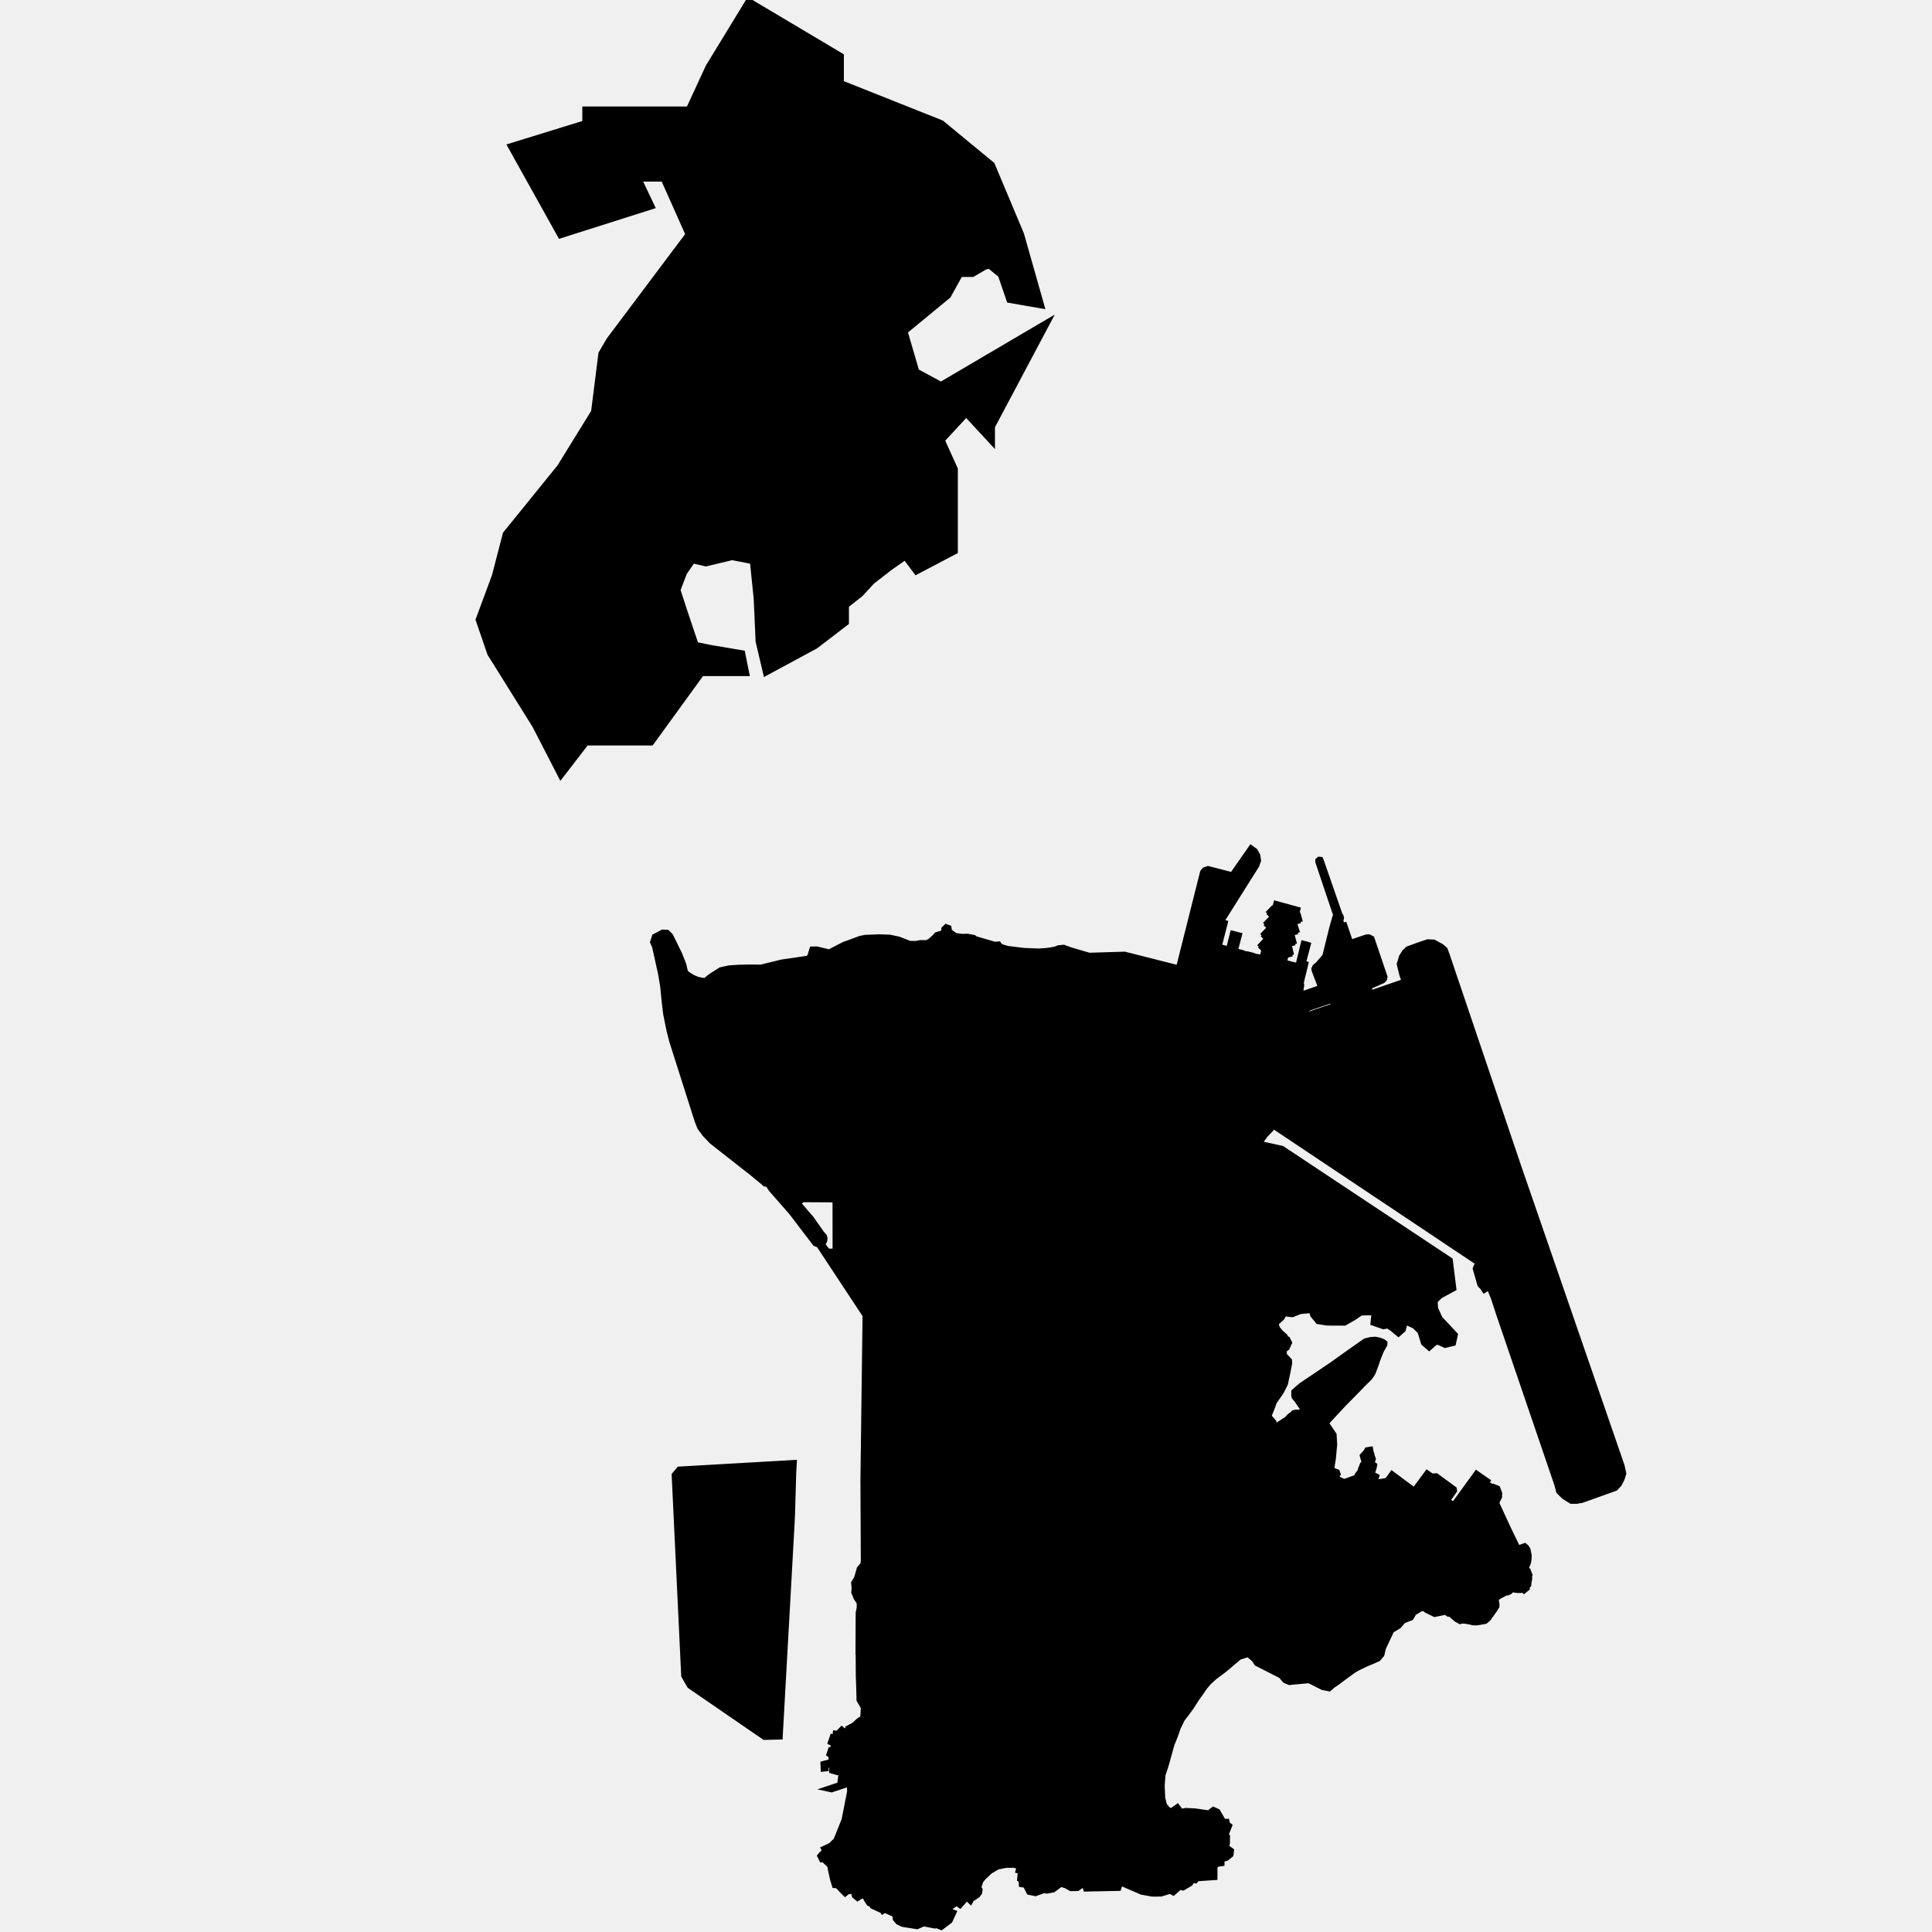
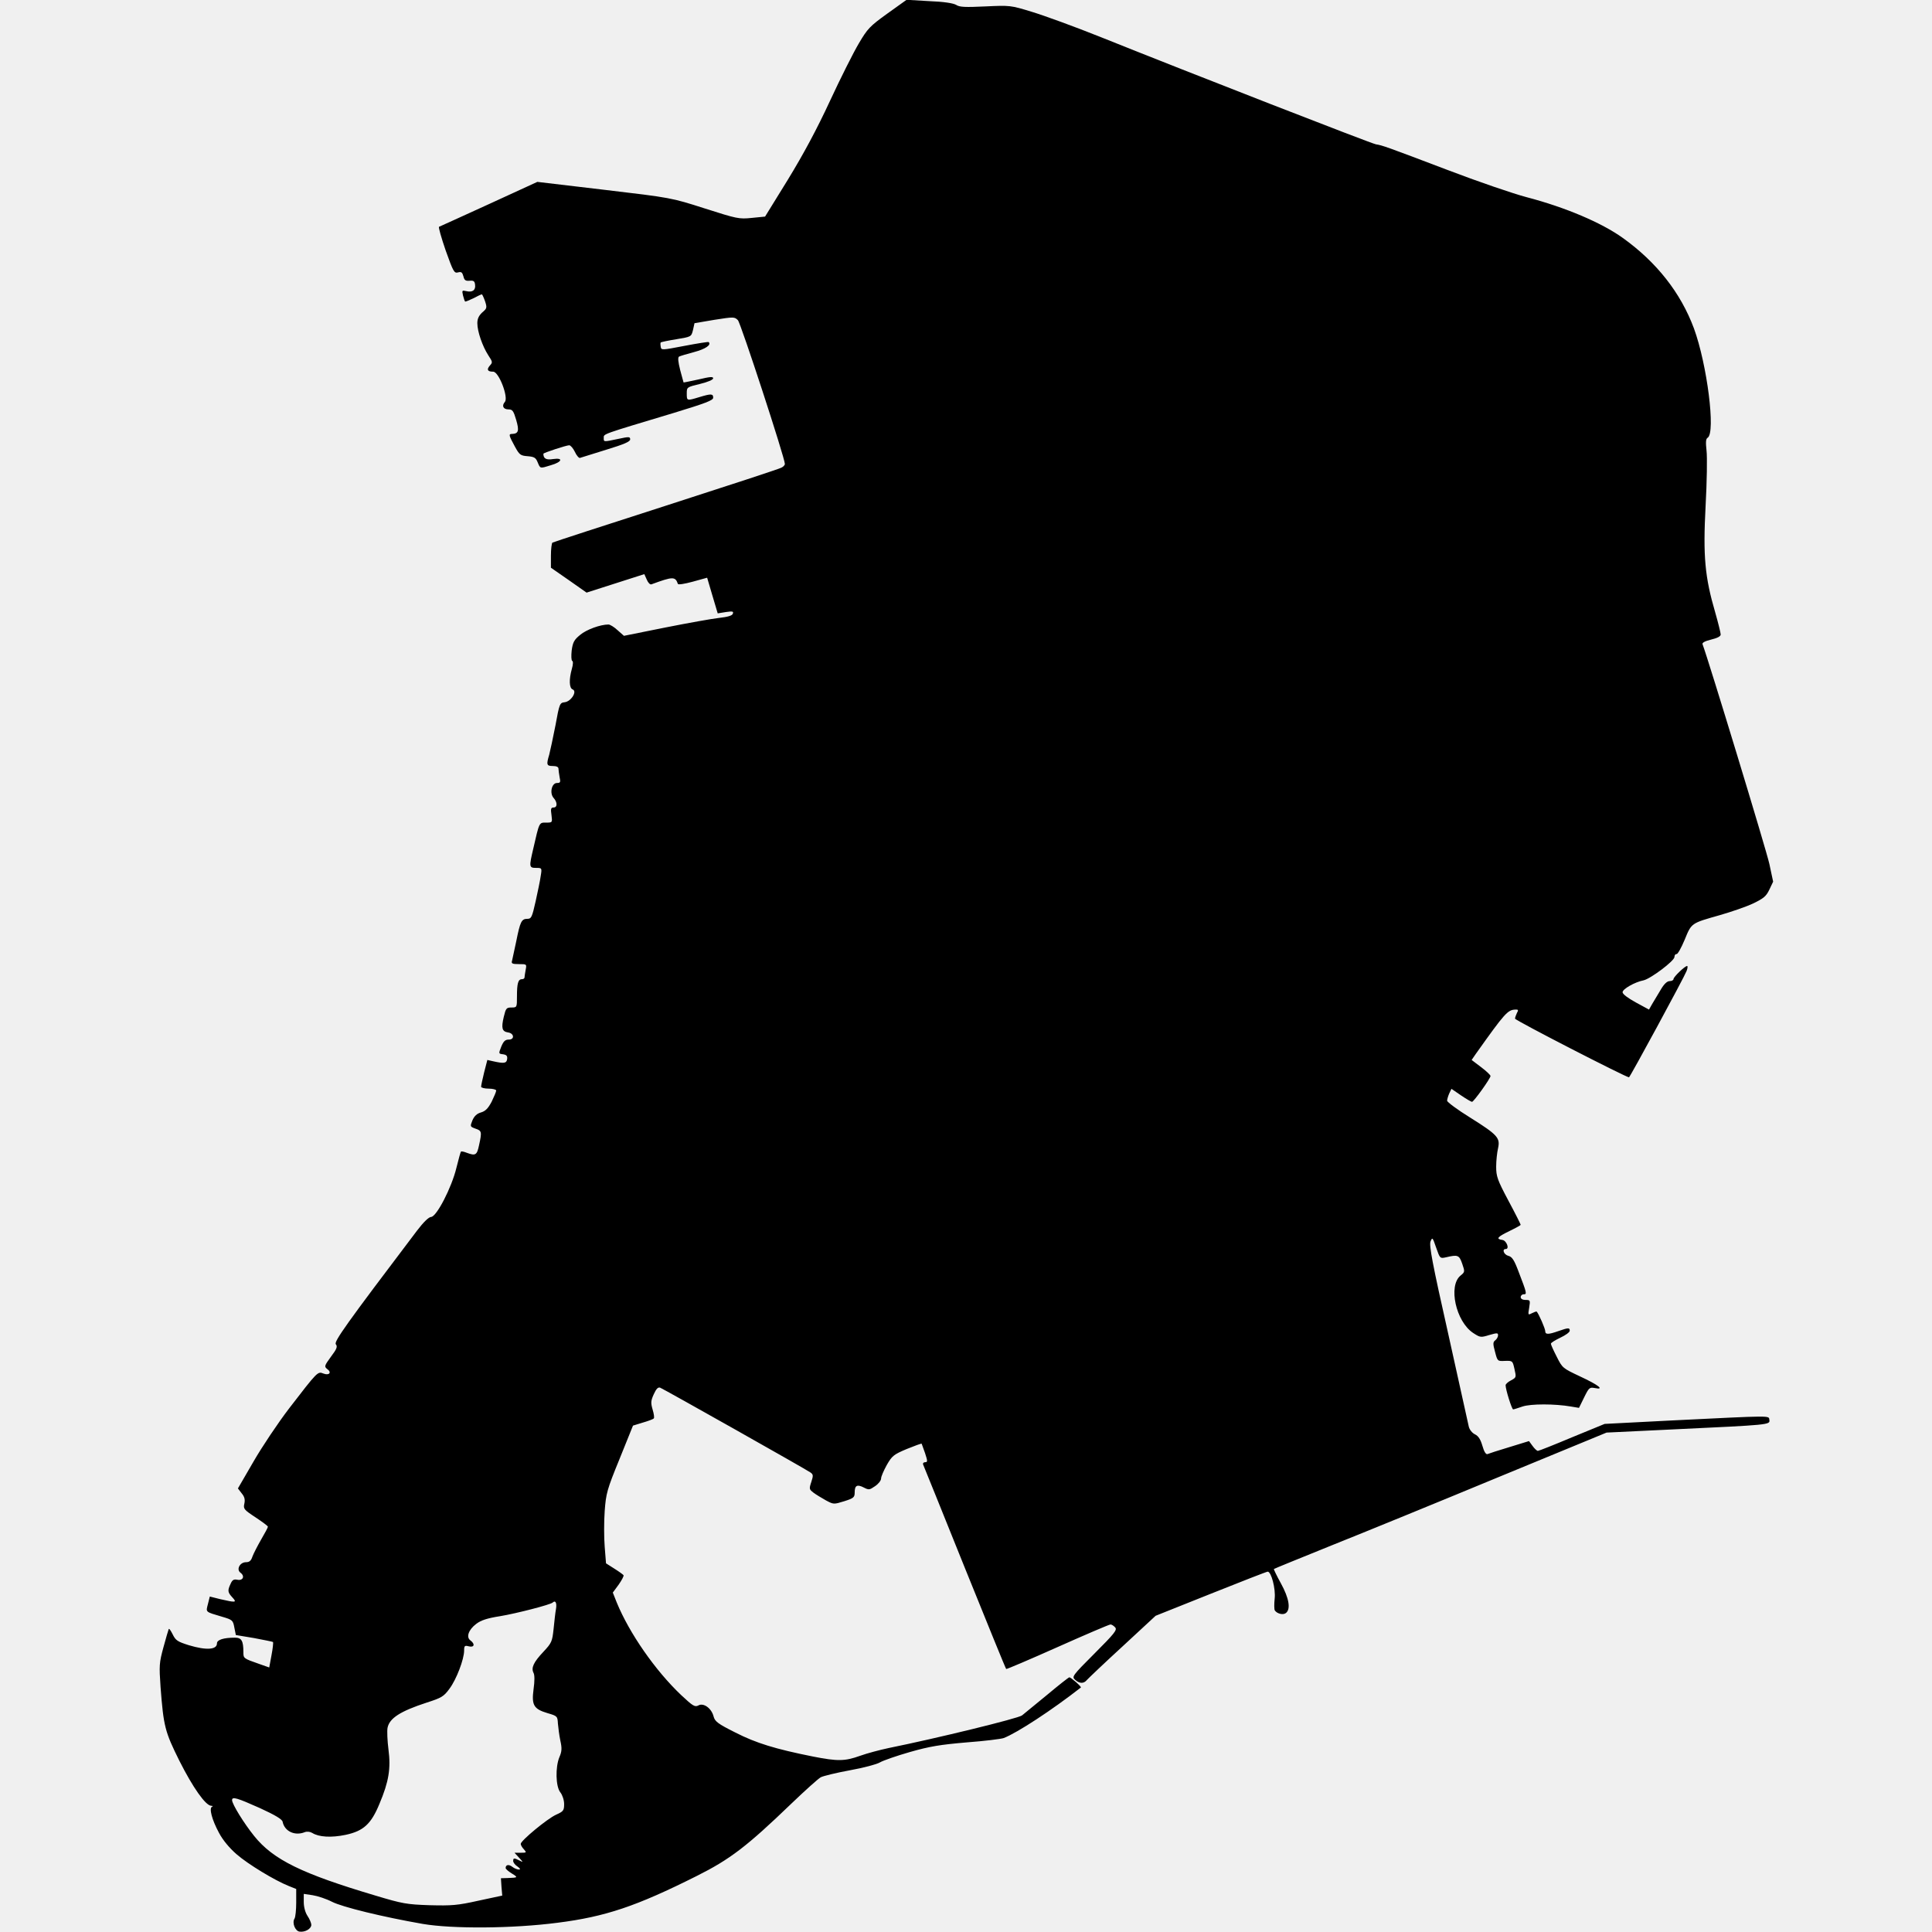
- <svg xmlns="http://www.w3.org/2000/svg" xmlns:ns1="http://amcharts.com/ammap" version="1.1" id="svg832" width="1024" height="1024">
-   <defs id="defs826">
-     <style type="text/css" id="style824">
- 			.land
- 			{
- 				fill: #CCCCCC;
- 				fill-opacity: 1;
- 				stroke:white;
- 				stroke-opacity: 1;
- 				stroke-width:0.5;
- 			}
- 		</style>
-     <ns1:ammap projection="mercator" leftLongitude="113.529" topLatitude="22.217" rightLongitude="113.598" bottomLatitude="22.11" />
-   </defs>
-   <g id="g830" transform="matrix(0.75812,0,0,0.75812,253.7969,1.044506)" style="fill:#000000;fill-opacity:1;stroke:#000000;stroke-opacity:1;stroke-width:4.985;stroke-miterlimit:4;stroke-dasharray:none">
-     <path id="MO-01" title="Macao" class="land" d="m 188.78,0 -27.8,45.54 -13.89,30.02 H 74.82 v 9.51 l -51.88,16.01 34.28,61.54 63,-20.01 -9.27,-19.51 h 18.53 l 17.61,39.52 -55.59,74.06 -5.44,9.33 -5.14,40.75 -23.84,38.62 -37.92,46.81 -7.59,29.26 -11.27,30.44 8.02,23.39 31.42,50.32 17.66,34.32 17.42,-22.58 h 45.4 l 35.21,-48.52 h 31 l -2.64,-13.1 -21.67,-3.66 -10.84,-2.19 -8.12,-24.14 -4.74,-14.63 4.74,-12.43 6.09,-8.78 9.48,2.2 18.29,-4.39 14.9,2.92 2.71,26.33 1.35,29.99 5.02,21.28 34.1,-18.41 21.14,-16.19 0.02,-11.98 10.16,-8.05 8.12,-8.78 12.19,-9.5 11.52,-8.05 7.76,10.38 26.38,-13.87 v -19.01 -9.51 -28.52 l -9.27,-20.51 17.6,-19.01 17.61,19.01 v -9.51 l 37.98,-71.54 -73.19,43.03 -17.6,-9.51 -8.34,-28.52 26.61,-21.93 3.92,-3.23 8.46,-15.24 h 8.81 l 8.8,-5.12 3.39,-0.73 8.12,6.58 5.95,17.43 21.37,3.73 -13.9,-49.04 L 358.33,114.09 323.12,85.07 252.71,57.05 V 38.03 Z" style="fill:#000000;fill-opacity:1;stroke:#000000;stroke-opacity:1;stroke-width:4.985;stroke-miterlimit:4;stroke-dasharray:none" />
-     <path id="MO-02" title="Taipa, Cotai, and Coloane" class="land" d="m 137.31,1029.98 6.65,140.04 3.92,6.83 51.97,35.69 10.13,-0.25 8.23,-147.59 0.34,-7.27 0.84,-28.96 0.37,-6.61 -79.43,4.56 z m 185.88,315.38 5.63,-4.26 2.35,-5.08 -3.1,-1.18 0.32,-2.31 1.43,-1.34 4.16,-2.84 2.29,1.59 3.6,-4.13 2.09,-0.45 1.56,1.48 1.55,-2.86 1.16,0.55 2.02,-1.4 1.16,-1.51 0.24,-1.79 -0.98,-1.71 0.6,-1.73 1.06,-3.04 1.88,-2.44 4.75,-4.48 5.54,-3.26 5.97,-1.15 5.59,-0.09 4.7,1.16 -0.84,2.93 1.47,0.35 -0.53,5.69 0.93,0.52 0.17,3.01 2.63,0.38 2.48,4.96 3.99,0.82 5.92,-2.09 2.1,0.34 4.26,-0.8 5.38,-4.03 4.11,1.25 3.26,1.85 4.19,-0.05 2.17,-1.54 1.23,-1.96 1.34,-0.03 1.01,-1.52 2.83,0.32 1.45,0.67 3.95,-0.13 1.06,1.1 -0.02,1.64 -8.97,0.19 0.47,1.59 22.01,-0.43 0.99,-3 2.01,-0.3 2.86,1.24 10.9,4.72 7.24,1.31 5.88,-0.02 6.66,-2 2.08,1.08 4.43,-3.9 2.35,0.53 4.79,-2.85 1.63,-2.46 2.08,0.32 1.19,-1.39 11.99,-0.82 0.03,-7.22 1.67,-1.99 3.22,-0.47 v -2.63 l 3.6,-1.11 2.75,-2.18 0.27,-2.26 -1.92,-1.36 -1.86,1.12 0.99,-5.6 0.01,-4.19 -1,-1.04 0.58,-1.87 1.78,-4.55 -1.23,-0.96 -0.34,-1.58 h -2.25 l -4.11,-7.11 -2.45,-1.14 -1.46,1.05 -0.99,1.45 -10.57,-1.53 -6.34,-0.3 -8.39,1.61 3.36,-2.72 -1.01,-1.35 -4.06,2.86 -2.91,-1.37 -1.14,-1.46 -1,-1.08 -0.49,-0.52 -1.25,-5.45 -0.39,-8.8 0.59,-7.59 2.06,-6.08 4.22,-15.14 2.48,-6.19 1.98,-5.71 2.99,-6.06 3.27,-4.2 3.39,-4.72 3.23,-5.13 3.06,-4.21 2.9,-4.26 2.92,-3.4 3.93,-3.53 6.74,-5.06 4.49,-3.74 5.97,-5.13 8.24,-2.64 0.37,2.01 2.53,2.13 1.93,2.89 16.93,8.62 2.8,3.31 2.77,1.16 7.82,-0.74 5.93,-0.55 9.57,4.82 4.19,0.84 2.4,-2.07 2.94,-2 4.35,-3.24 3.85,-2.81 3.41,-2.51 2.98,-1.71 6.06,-2.92 4.64,-1.9 3.48,-1.59 2.26,-2.62 1.09,-4.59 5.87,-12.52 5.16,-3.11 3.08,-3.67 5.45,-2.12 1.86,-3.26 5.53,-3.47 4.03,0.5 0.3,1.02 5.3,2.63 7.58,-1.58 2.26,1.5 h 1.1 l 1.94,-0.69 1.39,-1.36 -0.47,1.24 -0.44,1.1 -0.19,1.51 2.17,1.86 2.41,1.36 1.47,-0.33 1.87,0.11 3.33,0.55 2.2,0.58 2.67,0.04 5.71,-0.95 1.98,-1.69 2.01,-2.82 2.28,-3.22 1.42,-2.27 0.04,-1.39 -0.26,-1.43 -1.68,-0.11 -1.1,-0.07 0.11,-0.88 0.95,-0.88 4.29,-2.75 2.23,-1.21 2.8,-1.48 0.67,0.2 1.29,-0.55 2.79,-2.71 1.01,-0.95 0.6,-0.33 0.88,0.4 -1.38,1.56 0.41,0.69 1.37,0.21 h 2.31 l 1.87,-0.42 0.54,0.5 1.08,-0.88 -0.22,-0.49 0.36,-0.62 -0.24,-0.6 0.43,-0.4 0.43,0.41 0.72,-0.86 0.19,-2.06 0.37,-1.69 0.04,-0.51 -0.59,-0.62 0.73,-1.84 -1.13,-2.89 -1.03,-1.13 -0.15,-1.36 1.4,-3.66 0.29,-1.8 0.15,-2.82 -0.85,-4.03 -0.95,-1.42 -0.73,-0.59 -3.25,1.13 -0.12,0.04 -1.66,0.55 -6.8,-14.07 -8.25,-17.86 0.01,-1.07 1.9,-3.92 0.04,-2.27 -1.17,-3 -2.27,-0.92 -0.66,0.55 -5.46,-3.7 0.95,-1.32 -3.95,-2.75 -2.71,-1.9 -16.05,22.09 -5.23,-3.92 4.98,-7.03 -0.11,-0.7 -0.74,-0.54 -11.35,-8.32 -0.81,0.03 -0.91,1.1 -4.31,-2.99 -8.7,11.78 -0.31,0.41 -15.56,-11.57 -3.15,4.36 -8.72,1.5 -0.38,-2.78 0.55,-1.87 -1.66,-0.86 -1.22,-0.91 -0.05,-0.86 1.22,-3.69 0.32,-1.58 -1.52,-1.08 v -1.83 l 0.63,-1.58 -0.82,-2.46 -0.13,-0.86 -0.45,-1.03 -0.32,-1.75 -1.46,0.23 -0.61,1.13 -1.01,1.13 -1.32,1.46 0.42,1.68 0.64,1.26 0.72,1.04 -0.94,0.9 -1.01,1.46 -0.54,1.46 -0.49,1.06 -0.19,0.75 1.1,1 -0.88,0.75 -1.32,0.61 -1.23,1.59 -0.13,0.87 -0.68,1.1 -1.04,0.26 -3.3,1.23 -2.81,0.99 -1.28,0.64 -1.73,-0.48 -4.06,-1.98 -0.62,-1.3 0.14,-1.21 0.7,-1.09 -0.33,-0.96 -0.89,-0.35 -0.74,0.72 -1.34,1.1 -1.71,-0.54 1.76,-10.83 0.91,-9.76 -0.38,-6.65 -5.69,-8.48 -0.01,-1.06 0.5,-0.56 0.51,0.57 11.44,-12.36 9.16,-9.29 5.47,-5.63 3.62,-3.49 2.2,-3.21 2.1,-5.5 0.98,-2.95 0.28,-0.85 2.61,-6.54 2.28,-4 0.04,-0.72 -0.85,-0.68 -2.6,-0.97 -2.83,-0.52 -3.05,0.27 -3.37,0.86 -11.53,8.09 -11.68,8.34 -21.59,14.56 -3.64,3.14 -1.07,0.97 -0.04,2.06 0.23,1.14 0.57,0.67 1.09,1.28 5.4,7.96 -2.52,2.57 -0.5,-1.22 -1.64,1.13 -0.72,-0.84 -1.35,0.04 -1.05,0.29 -0.98,1.01 -1.53,0.98 -0.99,1.03 -0.77,1.02 -3.87,2.52 -4.89,3.19 -1.7,-2.19 -0.1,-1.45 -3.63,-4.23 1.6,-3.93 1.38,-3.48 0.93,-2.79 5.13,-7.44 2.67,-5.34 1.78,-8.25 1.14,-6.07 -0.11,-1.46 -3.62,-3.85 -0.06,-4.21 2.16,-1.44 1.46,-3.2 -1.01,-2.06 -1.13,-0.49 -0.69,-1.53 -3.07,-2.75 -2.43,-2.96 -1.13,-4.04 4.34,-3.84 2.39,-3.93 2.43,0.95 3,0.29 5.46,-2.17 8.47,-0.78 1.01,3.63 3.47,4.26 6.07,0.93 11.95,0.05 6.67,-3.85 4.72,-3.23 4.35,-0.11 h 7.08 l -1.66,3.75 -0.32,3.65 6.57,2.29 3.02,-0.62 3.13,1.98 4.27,3.54 2.71,-2.39 1.57,-6.15 7.4,3.44 4.06,4.06 2.4,7.92 3.33,2.92 4.28,-3.75 h 2.39 l 4.59,2.08 5.11,-1.25 1.14,-5.21 -10.52,-11.25 -3.24,-7.2 -0.31,-5.62 3.89,-3.83 9.13,-4.93 -2.38,-19.2 -12.58,-8.35 -104.65,-69.47 -13.62,-3 -11.05,8.35 -7.61,5.93 -2.58,2.06 -2.06,3.02 -1.33,-0.73 0.01,-3.25 4.93,-2.87 13.82,-10.38 3.21,-3.4 4.44,-6.17 3.84,-3.93 0.08,-2.42 0.53,-1.18 h 0.23 l 127.23,84.98 18.5,12.36 -1.86,2.55 -0.56,1.52 3.15,10.95 1.42,1.39 1.24,1.84 0.8,-0.5 -0.06,-0.49 1.63,0.12 1.74,0.48 2.53,6.02 4.24,12.91 40.23,117.87 1.32,4.89 3.39,3.34 4.88,3.08 3.58,0.01 3.69,-0.68 23.1,-8.26 2.56,-2.79 1.72,-3.38 1.15,-3.6 -1.15,-5.22 -53.31,-154.41 -18.79,-54.41 -45.06,-133.17 -5.06,-15 -1.34,-3.65 -2.34,-2.07 -5.23,-2.87 -3.98,-0.17 -6.55,2.21 -7.02,2.58 -2.22,2.08 -1.92,3.09 -1.48,4.83 1.83,7.57 1.82,5 -69.85,24.11 -1,-3.85 1.29,-1.33 1.86,-1.29 15.04,-5.17 1.15,0.58 25.72,-9.34 0.03,-0.99 9.4,-4.14 0.89,-0.86 0.31,-1.27 -8.96,-26.44 -1.59,-0.83 -1.76,0.12 -9.64,3.29 -1.54,-0.02 -1.01,-1.68 -3.43,-10.03 -1.45,0.35 -1.51,-3.68 0.49,-2.39 -0.31,-1.01 -0.47,-0.46 -13.23,-38.1 -0.26,-0.61 -0.4,-0.04 -0.37,0.32 0.02,0.71 12.51,37.26 -0.79,1.98 -2.21,7.94 -4.69,18.93 -1.35,1.74 -3.73,4.3 -1.91,1.56 -0.57,1.17 0.18,1.09 4.71,12.32 -15.77,5.47 0.38,-4.36 0.45,-3.3 -0.33,-1.58 3.1,-12.72 -1.72,-0.47 0.64,-2.47 2.21,-8.49 0.53,-2.02 -0.69,-0.21 -1.31,-0.34 -0.49,2.02 -0.45,1.87 -1.62,6.69 -0.6,2.49 -0.28,1.14 -0.37,1.52 -0.96,-0.27 -9.93,-2.45 1.5,-5.99 2.1,-0.51 -0.24,-0.84 1.32,-0.38 -0.35,-1.47 -1.37,0.4 -0.39,-1.38 0.89,-3.54 2.12,-0.53 -0.21,-0.84 1.3,-0.34 -0.4,-1.48 -1.33,0.37 -0.38,-1.47 0.91,-3.45 2.09,-0.56 -0.2,-0.82 1.34,-0.42 -0.42,-1.37 -1.34,0.38 -0.41,-1.52 0.9,-3.38 2.07,-0.56 -0.18,-0.85 1.39,-0.37 -0.41,-1.45 -1.33,0.4 -0.46,-1.42 0.94,-3.61 -13.96,-3.81 -0.94,3.79 -1.09,1.13 -1,-1.02 -1.08,1.11 1.02,0.93 -0.52,0.6 1.56,1.49 -0.86,3.45 -1.03,1.09 -1.03,-0.95 -1.04,1.05 0.99,0.99 -0.59,0.61 1.56,1.46 -0.87,3.51 -1.04,1.08 -1.04,-0.94 -1,1.05 0.99,0.93 -0.59,0.64 1.58,1.51 -0.89,3.48 -1.01,1.03 -1.04,-0.96 -1.05,1.13 1,0.9 -0.57,0.64 1.54,1.45 -1.65,6.86 -0.69,-0.17 0.04,-0.16 -0.93,-0.24 -0.05,0.16 -6.78,-1.74 0.02,-0.17 -0.97,-0.25 -0.06,0.16 -6.66,-1.7 0.04,-0.19 -1.04,-0.26 -0.06,0.18 -2.99,-0.77 2.92,-11.18 -3.4,-0.88 -2.82,11.22 -0.46,-0.14 0.03,-0.16 -0.93,-0.27 -0.05,0.19 -4.98,-1.28 0.05,-0.2 -0.99,-0.24 -0.05,0.17 -0.59,-0.14 4.3,-16.83 -2.09,-0.55 0.29,-1.21 -0.08,-0.01 0.44,-1.47 23.67,-37.6 1.18,-3.27 -0.49,-3.24 -1.66,-3 -2.21,-1.6 -13.03,18.7 -17.12,-4.4 -2.07,0.69 -1.16,1.4 -7.28,28.94 -9.67,38.48 -38.26,-9.67 -22.57,0.68 -2.21,0.06 -6.99,-2.03 -6.73,-1.99 -4.11,-1.54 -3.41,0.32 -2.12,0.85 -2.88,0.58 -3.62,0.5 -5.54,0.35 -10.33,-0.4 -11.53,-1.44 -5,-1.49 -1.24,-1.58 -2.63,0.2 -13.79,-4.04 -0.87,-0.75 -4.3,-0.85 -3.51,0.13 -5.22,-0.65 -2.79,-2.07 -1.53,-1.03 -0.5,-2.57 -1.11,-0.4 -1.1,1.05 -0.31,2.07 -0.76,1.35 -1.91,0.21 -2.37,0.71 -1.73,1.85 -2.89,2.6 -2.57,1.25 -4.41,-0.05 -3.5,0.64 -1.64,-0.04 -2.68,-0.06 -7.72,-3.02 -6.06,-1.28 -7.26,-0.27 -9.72,0.38 -3.3,0.64 -11.56,4.25 -10.34,5.35 -8.96,-2.15 -2.64,0.08 -0.91,2.85 -0.4,1.94 -2.04,1.59 -5.73,0.87 -12.59,1.84 -14.46,3.56 -7.9,-0.1 -8.34,0.21 -5.97,0.41 -5.78,1.26 -6.13,3.92 -2.29,1.65 -1.68,1.69 -1.67,0.22 -1.82,-0.14 -3.22,-0.72 -2.95,-1.24 -3.31,-1.99 -1.62,-1.24 -0.84,-0.95 -1.25,-5.32 -2.83,-7.22 -6.26,-12.74 -2.08,-2.08 -2.74,-0.12 -5.28,2.78 -1.11,3.5 1.29,2.86 4.2,18.95 1.51,8.91 0.95,9.85 1.14,9.56 2.28,11.23 1.96,7.71 17.58,55.28 1.92,4.92 3.48,4.7 4.73,4.95 27.74,21.76 8.3,6.82 0.98,0.91 2.06,0.07 2.38,3.8 14.25,16.27 16.52,21.67 1.82,0.73 1.76,-0.26 1.37,-1.06 0.53,-0.9 0.26,-1.43 -0.29,-1.27 -1.9,-2.21 -7.15,-10.21 -9.12,-10.55 0.09,-1.18 3.01,-2.35 1.03,-0.2 22.81,0.13 0.05,37.37 -6.04,-0.1 h -0.36 l -1.88,-2.62 -1.18,0.49 28.23,42.81 2.19,3.33 -1.49,115.09 0.27,56.72 -0.36,2.83 -2.55,2.95 -1.87,6.46 -1.97,3.34 0.32,3.32 -0.23,2.96 1.51,3.72 1.24,1.91 1.01,-0.01 0.06,1.58 -0.07,4 -0.7,3.43 v 1.71 l -0.11,24.81 0.8,-0.02 0.14,2.75 -0.82,0.08 0.08,14.27 0.25,6.82 0.26,10.22 3.04,5.16 -0.44,7.9 -3.31,2.17 -1.59,1.47 -1.6,1.48 -3.39,1.8 0.27,0.69 -1.8,1.06 0.19,0.38 -2.04,1.27 -2.13,-1.9 -1.49,1.52 1.31,1 -0.4,0.51 -3.33,-0.4 -0.36,2.83 2.03,0.41 -0.23,0.56 -3.68,-1.14 -0.93,2.74 2.42,1.11 -1.71,5.81 -1.12,-0.34 -0.58,1.78 1.18,0.79 0.3,3.82 -0.08,0.01 0.07,1.22 -0.53,0.13 -0.39,0.11 -3.49,0.9 0.02,0.16 -0.72,0.15 -0.02,-0.12 -0.64,0.16 0.02,0.6 0.19,-0.04 0.04,0.77 -0.19,0.01 0.05,1.13 0.6,-0.07 V 1234 h -0.02 l -0.05,-0.78 0.07,-0.03 v -0.54 l 3.68,-1 -0.1,0.09 1.93,-0.49 -0.07,2.15 0.6,-0.19 -0.67,2.43 -0.02,0.56 3.03,0.86 1.25,-1.09 3.13,3.59 -1.16,1.44 -0.54,4.3 0.28,1.03 6.15,-1.73 -13.45,4.49 0.42,0.09 13.26,-4.36 0.16,6.52 -3.92,19.82 -5.81,14.48 -1.59,1.47 -2.23,2.21 -4.38,2.03 0.79,1.47 -2.68,2.39 -0.89,1.06 0.86,1.74 0.81,-0.13 1.9,1.62 3.21,3.05 0.68,3.86 1.3,5.88 1.19,3.88 1.51,0.09 1.67,1.5 2.06,2.26 1.69,1.68 1.35,-1.1 2.4,-0.43 1.62,-0.02 1.2,1.51 0.51,1.99 1.64,1.37 2.98,-1.93 3.43,1.44 0.17,1.62 1.77,2.67 1.65,0.76 0.78,1.24 4.4,2 0.87,-1.41 1.64,2.58 1.12,-0.75 7.84,3.55 0.33,3.05 1.63,1.98 3.1,1.49 4.88,0.78 4.85,0.77 4.61,-2.01 7.95,1.54 1.02,-0.36 z" style="fill:#000000;fill-opacity:1;stroke:#000000;stroke-opacity:1;stroke-width:4.985;stroke-miterlimit:4;stroke-dasharray:none" />
+ <svg xmlns="http://www.w3.org/2000/svg" version="1.0" width="1024pt" height="1024pt" viewBox="0 0 1024 1024" preserveAspectRatio="xMidYMid meet">
+   <g transform="translate(0,1024) scale(0.1,-0.1)" fill="#000000" stroke="none">
+     <path d="M4703 10168 c-93 -67 -105 -80 -151 -158 -28 -47 -97 -184 -153 -305 -69 -149 -141 -283 -223 -417 l-121 -196 -71 -7 c-67 -7 -79 -4 -248 50 -178 57 -178 57 -533 99 l-355 42 -257 -118 c-141 -64 -260 -119 -264 -120 -4 -2 12 -58 35 -125 40 -112 45 -122 65 -117 18 5 23 1 29 -20 5 -21 11 -26 33 -24 21 2 27 -2 29 -21 4 -29 -14 -42 -47 -34 -22 5 -23 4 -17 -23 4 -16 9 -30 11 -32 2 -2 21 6 44 17 22 12 42 21 45 21 2 0 10 -17 17 -37 11 -34 10 -38 -15 -59 -18 -17 -26 -33 -26 -57 0 -44 27 -122 58 -170 23 -35 24 -38 8 -55 -18 -21 -12 -32 18 -32 30 0 82 -136 62 -160 -18 -21 -9 -40 20 -40 20 0 26 -8 40 -56 17 -58 12 -73 -23 -74 -18 0 -16 -8 15 -65 25 -46 30 -50 69 -53 35 -3 43 -8 53 -33 14 -33 11 -33 69 -15 60 17 69 41 13 33 -37 -6 -52 2 -52 28 0 5 122 45 137 45 7 0 21 -16 30 -35 9 -20 22 -34 27 -32 6 2 68 21 138 43 95 29 128 43 128 55 0 15 -6 15 -62 3 -81 -17 -78 -17 -78 5 0 22 -16 16 373 133 167 51 207 66 207 80 0 22 -11 22 -74 3 -66 -20 -66 -20 -66 19 0 34 0 34 70 51 41 10 70 22 70 30 0 10 -18 8 -77 -6 -43 -9 -79 -17 -80 -16 0 1 -9 31 -18 66 -11 44 -13 66 -6 71 6 3 42 14 80 24 60 16 93 38 77 53 -2 2 -59 -7 -127 -20 -121 -23 -124 -24 -127 -5 -2 11 -2 21 0 23 2 2 39 10 83 17 79 13 79 13 88 49 l8 36 106 18 c102 16 106 16 124 -2 15 -15 249 -731 249 -762 0 -6 -8 -15 -19 -20 -10 -6 -285 -96 -611 -201 -327 -105 -597 -193 -602 -196 -4 -3 -8 -34 -8 -69 l0 -64 95 -66 94 -66 153 49 153 49 13 -29 c7 -17 18 -28 25 -25 114 42 126 42 140 2 2 -5 35 0 79 12 l76 21 28 -95 28 -94 43 7 c36 5 42 4 37 -9 -3 -10 -27 -17 -72 -22 -37 -4 -165 -27 -286 -51 l-219 -44 -34 30 c-18 17 -40 30 -48 30 -43 0 -117 -27 -150 -55 -32 -26 -39 -39 -45 -83 -3 -29 -2 -53 3 -55 5 -1 5 -19 -2 -42 -16 -57 -14 -102 4 -109 26 -10 -8 -64 -42 -68 -26 -3 -28 -7 -49 -123 -13 -66 -28 -136 -33 -155 -16 -53 -14 -60 19 -60 19 0 30 -5 30 -14 0 -7 3 -28 6 -45 6 -27 4 -31 -14 -31 -28 0 -40 -54 -18 -79 21 -23 21 -51 0 -51 -14 0 -16 -7 -11 -40 5 -40 5 -40 -29 -40 -37 0 -35 4 -68 -140 -22 -94 -22 -100 15 -100 31 0 32 0 25 -42 -3 -24 -16 -85 -27 -135 -19 -85 -23 -93 -44 -93 -31 0 -38 -15 -59 -120 -10 -47 -20 -93 -22 -102 -5 -15 1 -18 37 -18 41 0 41 0 35 -31 -3 -17 -6 -35 -6 -40 0 -5 -6 -9 -14 -9 -20 0 -26 -23 -26 -91 0 -58 0 -59 -29 -59 -27 0 -30 -4 -41 -50 -14 -59 -9 -77 22 -82 33 -4 37 -38 5 -38 -19 0 -28 -8 -40 -37 -15 -38 -15 -38 10 -41 18 -3 23 -9 21 -25 -3 -23 -16 -25 -74 -12 l-31 7 -17 -66 c-9 -36 -16 -70 -16 -76 0 -5 18 -10 40 -10 22 0 40 -5 40 -10 0 -6 -11 -32 -24 -59 -19 -36 -33 -50 -56 -57 -22 -6 -36 -19 -46 -42 -13 -33 -13 -33 16 -44 33 -11 35 -16 19 -88 -11 -53 -19 -57 -65 -40 -15 6 -29 9 -31 6 -2 -2 -13 -41 -24 -86 -25 -104 -105 -259 -134 -260 -13 -1 -40 -27 -75 -73 -378 -499 -441 -588 -430 -602 10 -12 5 -25 -26 -66 -35 -48 -36 -52 -20 -65 26 -18 11 -36 -20 -24 -30 12 -30 12 -181 -184 -59 -77 -144 -204 -189 -282 l-83 -143 20 -26 c15 -18 19 -33 14 -55 -6 -27 -2 -32 59 -72 36 -24 66 -46 66 -50 0 -4 -16 -34 -36 -68 -19 -33 -40 -74 -46 -90 -7 -22 -16 -30 -34 -30 -33 0 -53 -39 -29 -56 24 -18 13 -43 -17 -37 -19 4 -27 -1 -36 -22 -17 -36 -15 -45 10 -72 25 -27 18 -28 -64 -9 l-56 14 -10 -40 c-11 -44 -16 -40 75 -67 55 -16 58 -19 65 -57 l8 -40 96 -16 c53 -10 98 -19 101 -21 2 -3 -1 -34 -8 -70 l-12 -65 -51 18 c-86 30 -86 30 -86 64 0 60 -10 76 -45 76 -59 0 -95 -11 -95 -30 0 -34 -56 -38 -149 -10 -60 19 -70 25 -86 58 -10 20 -19 33 -21 27 -2 -5 -15 -49 -28 -97 -22 -81 -23 -95 -15 -210 16 -209 23 -236 100 -391 71 -141 138 -236 168 -238 9 0 11 -3 5 -5 -17 -7 -1 -69 37 -139 20 -38 55 -80 93 -113 61 -53 201 -138 276 -168 l40 -16 0 -72 c0 -39 -4 -77 -9 -85 -14 -22 3 -66 27 -69 29 -4 62 15 62 36 0 9 -9 31 -20 47 -12 18 -20 47 -20 74 l0 43 47 -7 c26 -4 72 -19 103 -35 55 -28 268 -80 480 -117 158 -27 477 -25 715 6 253 32 417 87 736 247 178 89 266 156 504 385 72 69 142 132 155 139 13 7 83 24 154 37 72 13 144 32 160 42 17 10 89 35 159 55 105 30 161 39 301 51 94 7 182 18 196 23 72 28 254 147 409 268 4 4 -52 53 -61 54 -4 0 -57 -42 -118 -93 -62 -50 -121 -100 -133 -109 -20 -16 -455 -122 -707 -173 -47 -10 -115 -28 -151 -41 -81 -29 -118 -30 -250 -4 -200 40 -301 71 -411 127 -94 47 -109 59 -116 86 -11 43 -53 73 -80 58 -19 -10 -29 -4 -92 55 -137 130 -274 327 -341 490 l-21 53 31 42 c16 23 28 45 26 50 -3 4 -25 20 -49 35 l-44 28 -7 88 c-4 49 -4 134 0 189 7 94 12 113 79 277 l71 176 52 16 c28 8 55 18 58 22 4 3 1 24 -6 47 -10 35 -10 46 6 81 13 29 23 39 34 35 20 -8 774 -433 796 -449 16 -11 16 -17 5 -51 -12 -36 -11 -39 11 -56 13 -10 43 -28 66 -41 41 -22 42 -22 97 -5 51 16 56 21 56 47 0 37 13 44 48 26 27 -14 31 -13 60 7 18 12 32 30 32 41 0 10 14 42 30 71 28 49 37 56 106 85 42 17 77 30 79 28 1 -2 9 -24 18 -50 14 -43 14 -48 0 -48 -8 0 -13 -6 -10 -13 3 -6 102 -252 220 -545 119 -294 217 -536 220 -538 2 -2 124 50 272 116 148 66 274 120 281 120 6 0 17 -7 25 -16 11 -13 -4 -32 -110 -138 -117 -117 -121 -123 -103 -139 23 -21 46 -22 63 -1 8 9 93 90 189 178 l175 162 293 117 c160 64 296 117 301 117 19 0 43 -91 37 -143 -3 -29 -3 -57 1 -63 13 -18 45 -25 59 -13 26 21 16 79 -27 157 -22 40 -39 75 -37 76 2 2 140 58 308 126 168 67 564 229 880 360 l575 237 355 17 c509 24 512 24 508 50 -4 24 27 24 -523 -3 l-350 -18 -173 -71 c-95 -40 -176 -72 -181 -72 -5 0 -18 12 -28 26 l-19 26 -104 -32 c-57 -17 -109 -34 -116 -37 -8 -3 -18 12 -27 44 -10 34 -21 52 -40 61 -14 7 -28 24 -32 40 -3 15 -52 236 -109 492 -84 373 -102 469 -94 490 10 24 11 22 30 -33 20 -57 20 -58 52 -51 63 15 70 12 86 -34 15 -43 14 -44 -9 -63 -66 -54 -25 -243 67 -304 37 -24 40 -25 85 -11 42 12 47 12 47 -1 0 -9 -7 -21 -15 -27 -12 -9 -13 -18 -1 -61 13 -50 13 -50 53 -48 40 1 40 1 50 -43 10 -44 10 -45 -18 -60 -16 -8 -29 -20 -29 -26 0 -23 33 -128 40 -128 4 0 26 7 49 15 44 15 172 15 258 0 l42 -7 27 55 c26 53 29 55 57 50 54 -11 20 16 -79 62 -91 43 -93 44 -123 104 -17 33 -31 64 -31 69 0 5 23 19 50 32 28 13 50 29 50 37 0 17 -8 16 -60 -2 -54 -19 -70 -19 -70 0 0 13 -34 91 -45 103 -2 2 -13 -2 -25 -8 -21 -11 -22 -11 -15 29 6 39 6 41 -19 41 -16 0 -26 6 -26 15 0 8 7 15 16 15 18 0 17 5 -28 122 -23 61 -34 77 -54 82 -23 6 -35 36 -13 36 21 0 4 45 -18 48 -36 5 -27 16 37 47 33 16 60 31 60 33 0 3 -29 61 -65 128 -59 111 -65 129 -65 181 0 32 5 76 10 97 12 55 -2 71 -147 162 -68 42 -123 83 -123 90 0 7 5 24 11 38 l12 25 51 -35 c28 -19 54 -34 58 -34 9 0 98 124 98 137 0 5 -22 26 -50 47 l-50 38 22 32 c155 218 169 234 211 235 14 1 16 -3 7 -18 -5 -11 -10 -24 -10 -30 0 -9 588 -311 604 -311 5 0 292 529 305 563 6 15 7 27 3 27 -12 0 -72 -58 -72 -69 0 -6 -9 -11 -20 -11 -14 0 -30 -15 -48 -46 -15 -25 -35 -59 -45 -75 l-17 -30 -70 38 c-42 23 -70 44 -70 54 0 17 65 54 111 63 37 8 164 103 164 124 0 9 5 16 11 15 6 -1 25 33 43 76 37 90 33 87 188 131 59 17 138 44 174 61 56 27 70 38 87 74 l20 42 -20 94 c-15 70 -323 1082 -354 1164 -4 8 12 17 45 25 33 8 51 17 51 27 0 8 -13 61 -29 117 -55 188 -65 298 -51 564 7 128 9 260 5 293 -5 46 -4 63 6 69 43 27 -3 389 -73 580 -70 188 -197 350 -377 479 -113 81 -304 162 -510 216 -69 18 -259 83 -421 145 -321 122 -344 130 -377 135 -22 3 -977 375 -1458 568 -137 55 -302 115 -365 134 -114 35 -116 35 -247 29 -107 -5 -137 -4 -155 8 -15 9 -65 17 -143 20 l-120 7 -102 -73z m-1756 -8455 c-4 -21 -9 -69 -13 -108 -7 -65 -10 -73 -54 -120 -52 -55 -66 -85 -52 -112 6 -11 6 -44 0 -86 -11 -84 0 -105 74 -127 52 -15 53 -17 55 -55 2 -22 7 -63 13 -91 9 -40 8 -57 -5 -87 -22 -53 -20 -156 5 -187 11 -14 20 -41 20 -62 0 -34 -4 -39 -42 -56 -47 -21 -188 -138 -188 -155 0 -6 7 -19 17 -29 15 -17 14 -18 -17 -18 l-33 0 24 -26 c23 -25 23 -26 2 -15 -28 14 -33 14 -33 -3 0 -7 10 -21 23 -29 15 -11 17 -16 7 -16 -8 0 -24 6 -34 14 -19 15 -36 12 -36 -6 0 -5 15 -18 33 -29 34 -21 33 -22 -23 -24 l-35 -1 3 -46 4 -46 -126 -27 c-112 -25 -141 -27 -259 -24 -121 4 -144 8 -287 51 -390 116 -542 190 -643 316 -54 67 -117 169 -117 190 0 20 26 12 147 -42 83 -38 119 -60 121 -73 10 -50 64 -76 117 -55 12 5 28 3 40 -4 35 -22 101 -26 177 -10 94 20 135 57 179 164 50 118 61 188 48 288 -6 47 -8 98 -5 115 10 51 67 88 208 134 78 25 90 32 120 73 37 49 78 157 78 203 0 25 3 28 25 22 29 -7 34 12 9 31 -25 17 -11 57 30 88 25 19 57 30 127 41 85 14 267 61 278 72 15 14 23 -1 18 -33z" />
  </g>
</svg>
